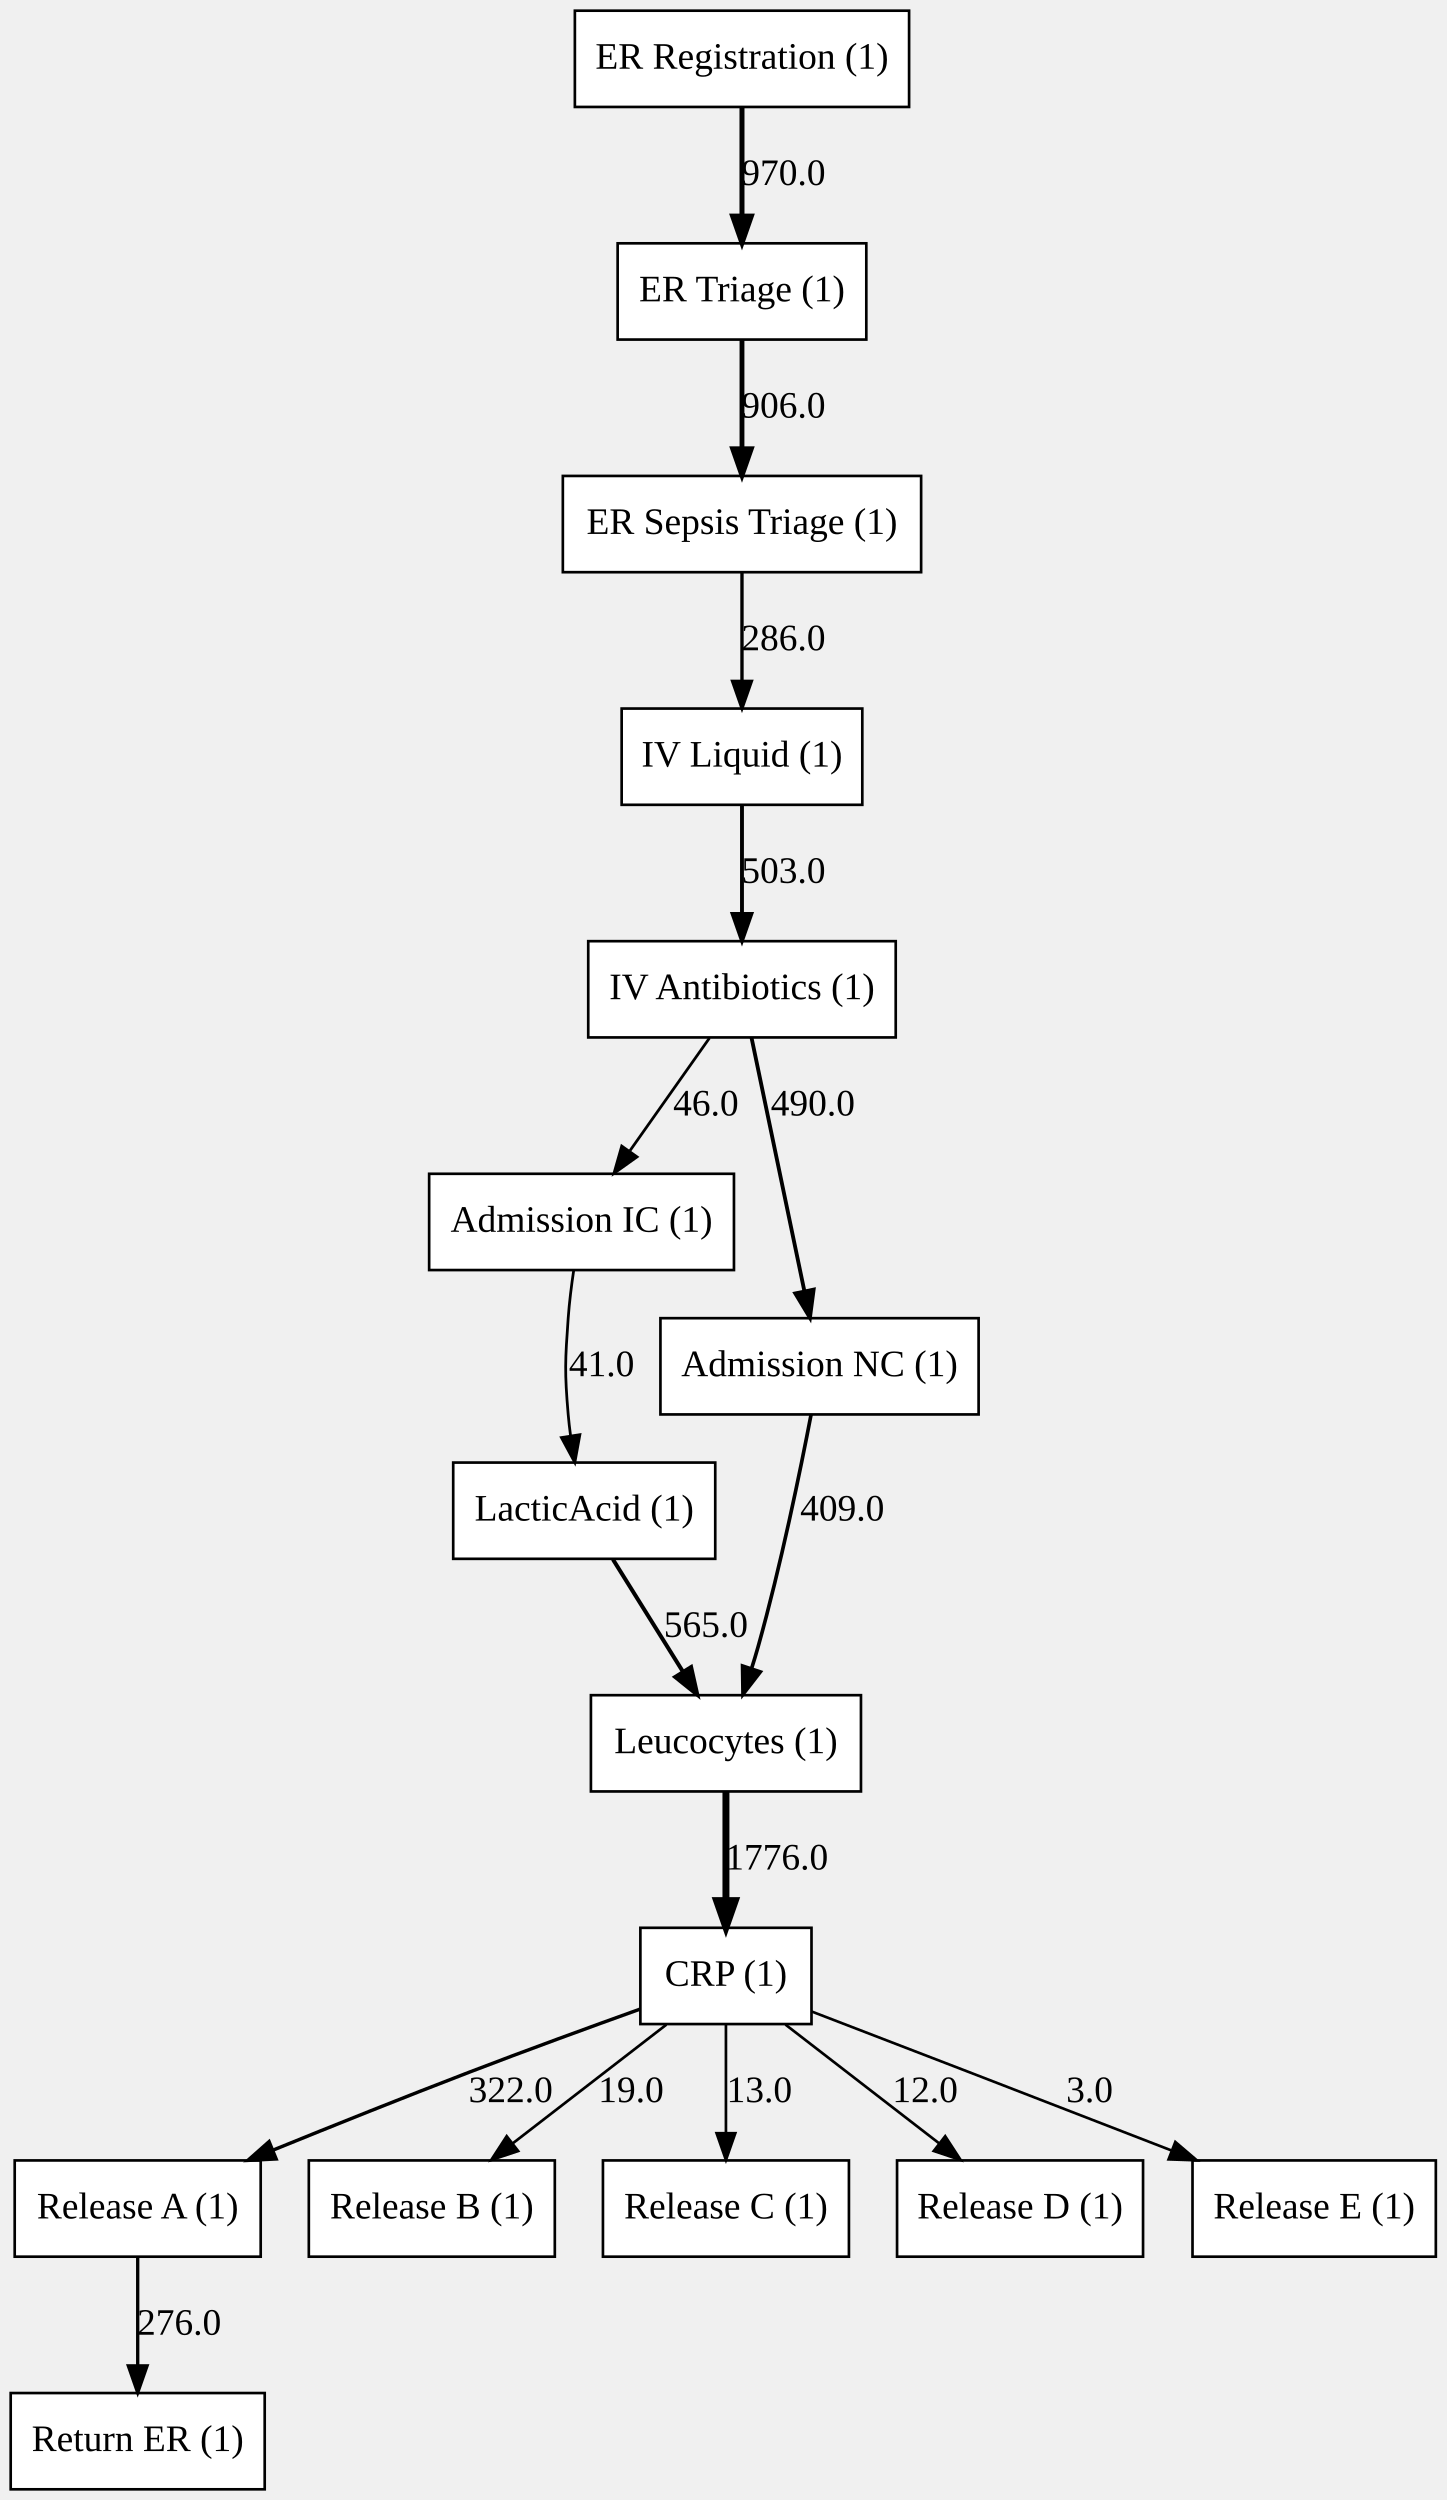
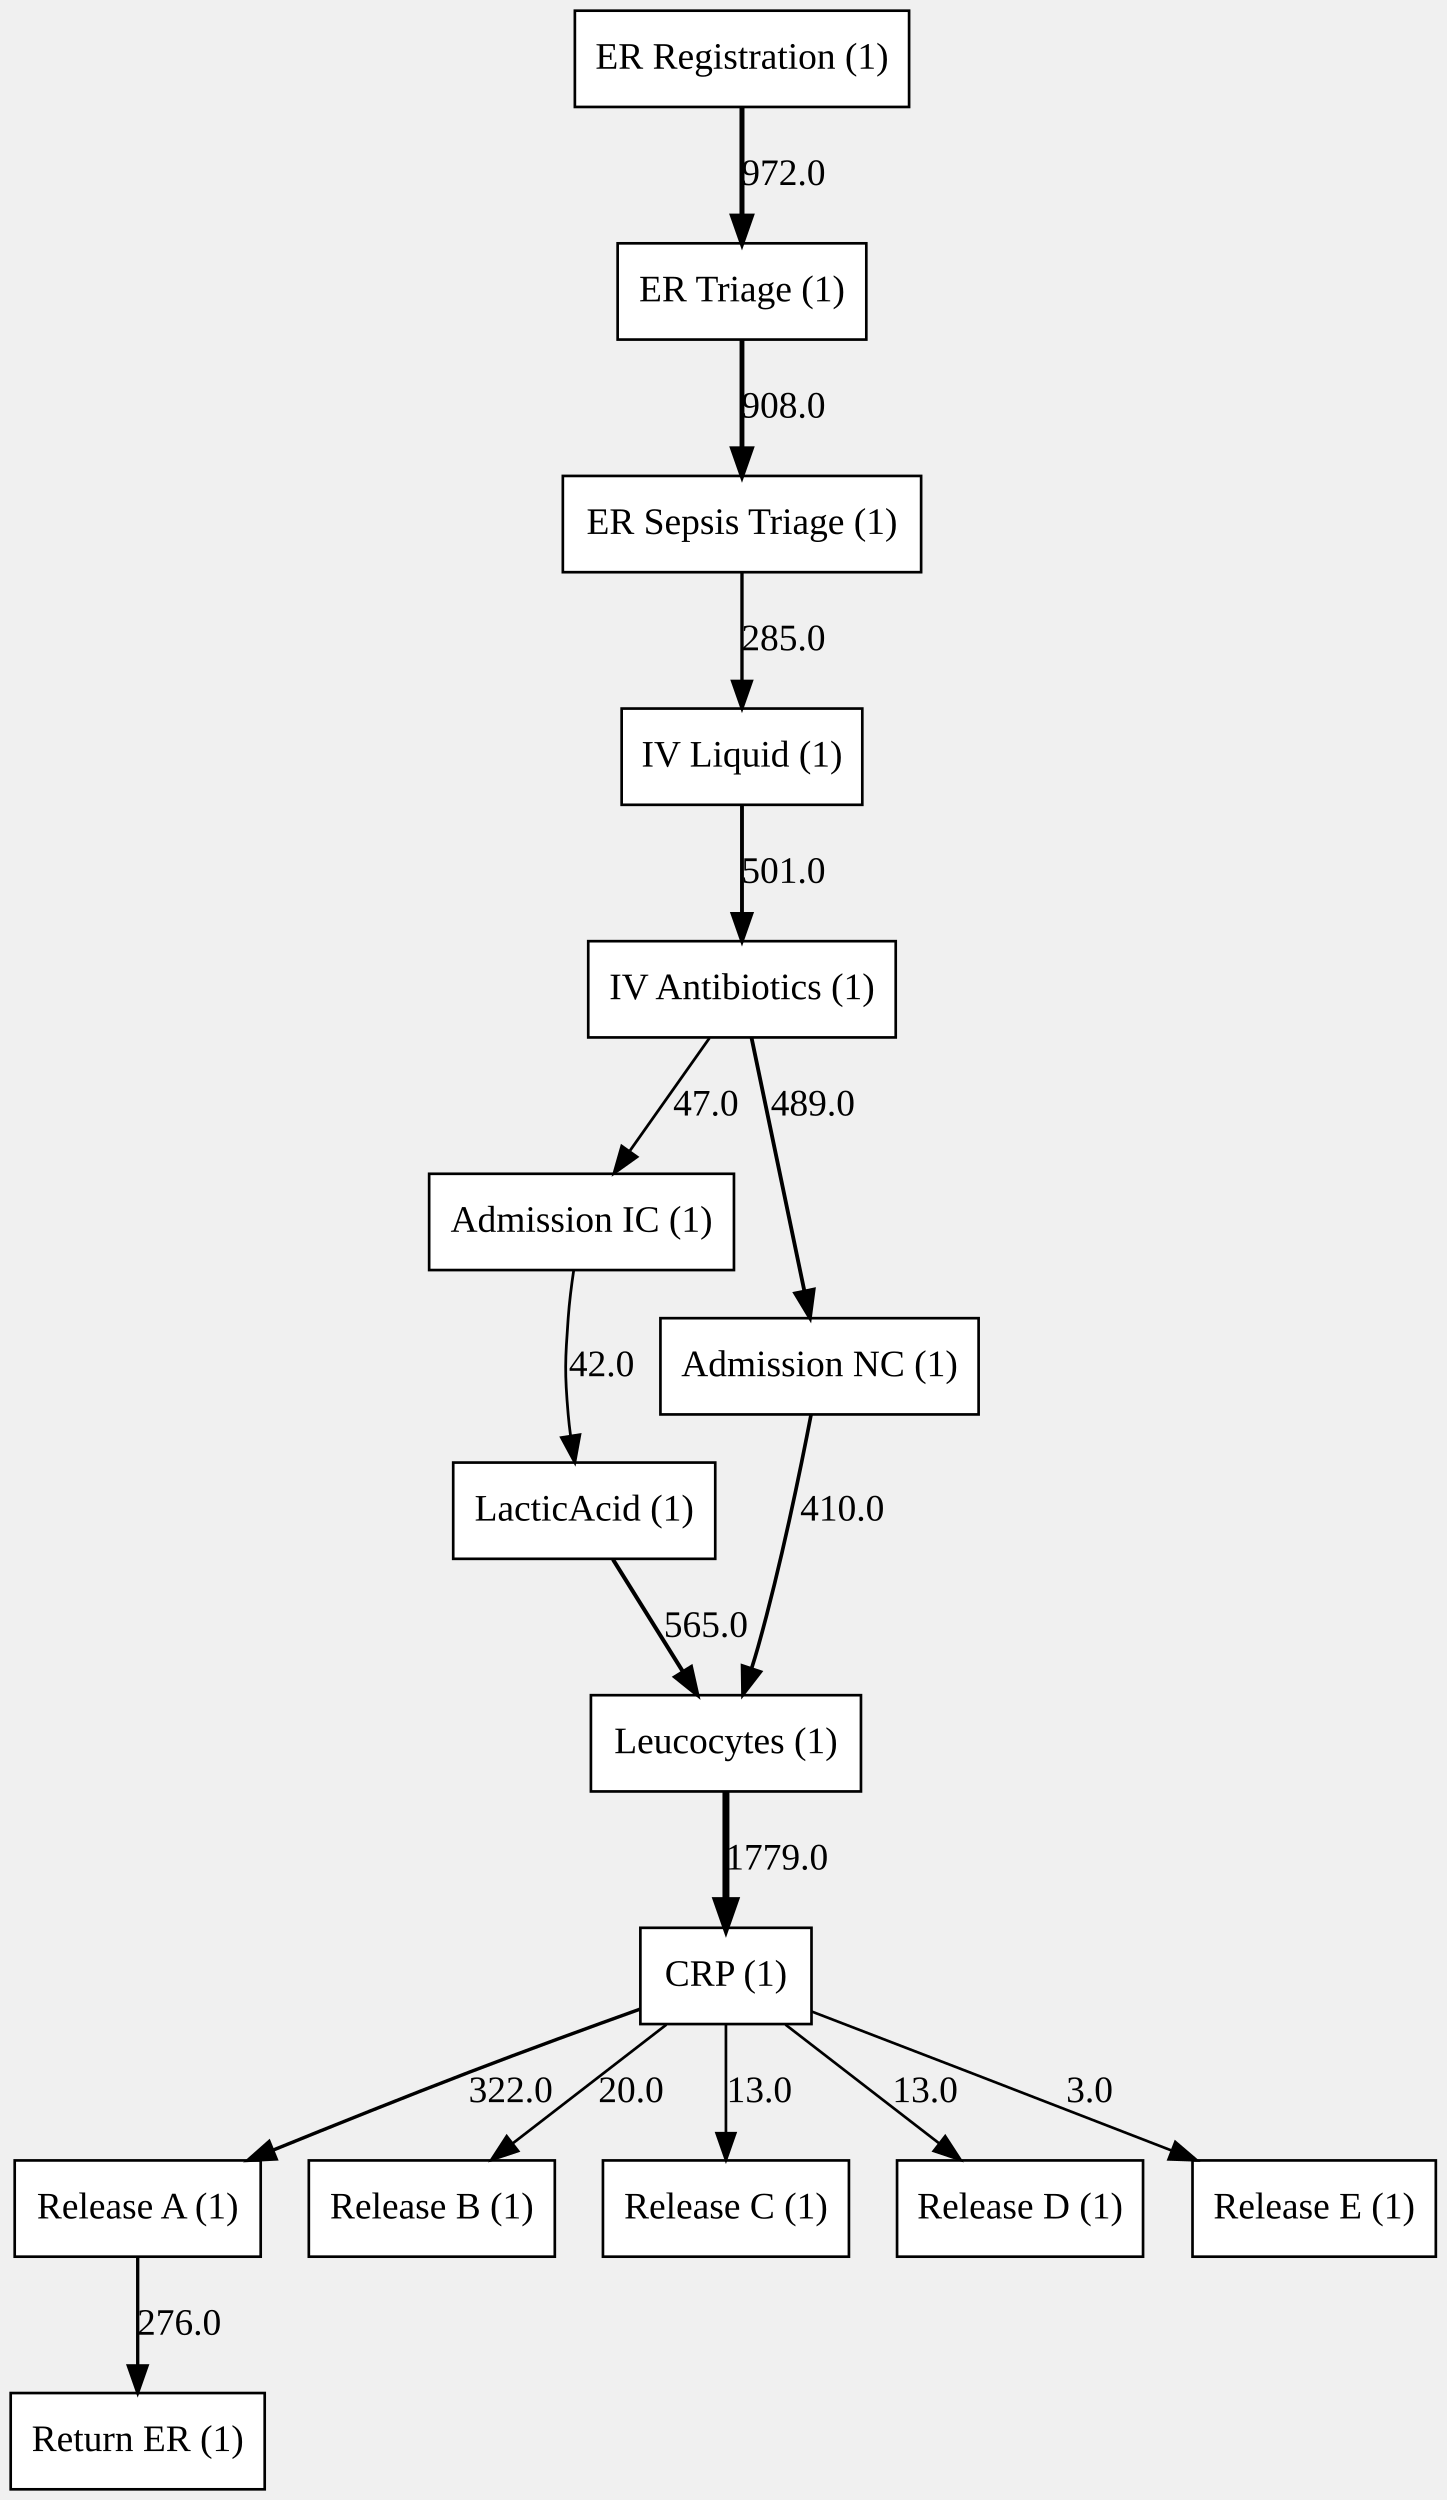
<svg xmlns="http://www.w3.org/2000/svg" width="541pt" height="935pt" viewBox="0.00 0.00 541.00 935.00">
  <g id="graph0" class="graph" transform="scale(1 1) rotate(0) translate(4 931)">
    <g id="node1" class="node">
      <polygon fill="#ffffff" stroke="black" points="270.5,-492 156.5,-492 156.5,-456 270.5,-456 270.5,-492" />
      <text text-anchor="middle" x="213.5" y="-470.3" font-family="Times New Roman,serif" font-size="14.00">Admission IC (1)</text>
    </g>
    <g id="node9" class="node">
      <polygon fill="#ffffff" stroke="black" points="263.5,-384 165.5,-384 165.5,-348 263.5,-348 263.5,-384" />
      <text text-anchor="middle" x="214.5" y="-362.3" font-family="Times New Roman,serif" font-size="14.00">LacticAcid (1)</text>
    </g>
    <g id="edge1" class="edge">
-       <path fill="none" stroke="black" stroke-width="1.034" d="M210.572,-455.962C209.725,-450.269 208.918,-443.878 208.5,-438 207.366,-422.04 207.143,-417.942 208.5,-402 208.72,-399.42 209.029,-396.745 209.392,-394.074" />
-       <polygon fill="black" stroke="black" stroke-width="1.034" points="212.877,-394.44 210.986,-384.015 205.964,-393.344 212.877,-394.44" />
-       <text text-anchor="middle" x="221" y="-416.3" font-family="Times New Roman,serif" font-size="14.00">41.0</text>
+       <path fill="none" stroke="black" stroke-width="1.035" d="M210.572,-455.962C209.725,-450.269 208.918,-443.878 208.5,-438 207.366,-422.04 207.143,-417.942 208.5,-402 208.72,-399.42 209.029,-396.745 209.392,-394.074" />
+       <polygon fill="black" stroke="black" stroke-width="1.035" points="212.877,-394.44 210.986,-384.015 205.964,-393.344 212.877,-394.44" />
+       <text text-anchor="middle" x="221" y="-416.3" font-family="Times New Roman,serif" font-size="14.00">42.0</text>
    </g>
    <g id="node2" class="node">
      <polygon fill="#ffffff" stroke="black" points="362,-438 243,-438 243,-402 362,-402 362,-438" />
      <text text-anchor="middle" x="302.5" y="-416.3" font-family="Times New Roman,serif" font-size="14.00">Admission NC (1)</text>
    </g>
    <g id="node10" class="node">
      <polygon fill="#ffffff" stroke="black" points="318,-297 217,-297 217,-261 318,-261 318,-297" />
      <text text-anchor="middle" x="267.5" y="-275.3" font-family="Times New Roman,serif" font-size="14.00">Leucocytes (1)</text>
    </g>
    <g id="edge2" class="edge">
-       <path fill="none" stroke="black" stroke-width="1.366" d="M299.337,-401.921C295.357,-381.195 288.005,-345.264 279.5,-315 278.76,-312.366 277.934,-309.64 277.071,-306.924" />
-       <polygon fill="black" stroke="black" stroke-width="1.366" points="280.354,-305.706 273.872,-297.325 273.713,-307.919 280.354,-305.706" />
-       <text text-anchor="middle" x="311" y="-362.3" font-family="Times New Roman,serif" font-size="14.00">409.0</text>
+       <path fill="none" stroke="black" stroke-width="1.367" d="M299.337,-401.921C295.357,-381.195 288.005,-345.264 279.5,-315 278.76,-312.366 277.934,-309.64 277.071,-306.924" />
+       <polygon fill="black" stroke="black" stroke-width="1.367" points="280.354,-305.706 273.872,-297.325 273.713,-307.919 280.354,-305.706" />
+       <text text-anchor="middle" x="311" y="-362.3" font-family="Times New Roman,serif" font-size="14.00">410.0</text>
    </g>
    <g id="node3" class="node">
      <polygon fill="#ffffff" stroke="black" points="299.5,-210 235.5,-210 235.5,-174 299.5,-174 299.5,-210" />
      <text text-anchor="middle" x="267.5" y="-188.3" font-family="Times New Roman,serif" font-size="14.00">CRP (1)</text>
    </g>
    <g id="node11" class="node">
      <polygon fill="#ffffff" stroke="black" points="93.5,-123 1.5,-123 1.5,-87 93.5,-87 93.5,-123" />
      <text text-anchor="middle" x="47.5" y="-101.3" font-family="Times New Roman,serif" font-size="14.00">Release A (1)</text>
    </g>
    <g id="edge3" class="edge">
-       <path fill="none" stroke="black" stroke-width="1.288" d="M235.4,-179.602C216.699,-172.886 192.699,-164.136 171.5,-156 147.229,-146.685 120.46,-135.95 98.026,-126.821" />
-       <polygon fill="black" stroke="black" stroke-width="1.288" points="99.277,-123.552 88.696,-123.016 96.633,-130.033 99.277,-123.552" />
+       <path fill="none" stroke="black" stroke-width="1.287" d="M235.4,-179.602C216.699,-172.886 192.699,-164.136 171.5,-156 147.229,-146.685 120.46,-135.95 98.026,-126.821" />
+       <polygon fill="black" stroke="black" stroke-width="1.287" points="99.277,-123.552 88.696,-123.016 96.633,-130.033 99.277,-123.552" />
      <text text-anchor="middle" x="187" y="-144.8" font-family="Times New Roman,serif" font-size="14.00">322.0</text>
    </g>
    <g id="node12" class="node">
      <polygon fill="#ffffff" stroke="black" points="203.5,-123 111.5,-123 111.5,-87 203.5,-87 203.5,-123" />
      <text text-anchor="middle" x="157.5" y="-101.3" font-family="Times New Roman,serif" font-size="14.00">Release B (1)</text>
    </g>
    <g id="edge4" class="edge">
-       <path fill="none" stroke="black" stroke-width="1.014" d="M245.24,-173.799C228.69,-161.01 205.922,-143.417 187.727,-129.357" />
-       <polygon fill="black" stroke="black" stroke-width="1.014" points="189.78,-126.52 179.727,-123.175 185.5,-132.059 189.78,-126.52" />
-       <text text-anchor="middle" x="232" y="-144.8" font-family="Times New Roman,serif" font-size="14.00">19.0</text>
+       <path fill="none" stroke="black" stroke-width="1.015" d="M245.24,-173.799C228.69,-161.01 205.922,-143.417 187.727,-129.357" />
+       <polygon fill="black" stroke="black" stroke-width="1.015" points="189.78,-126.52 179.727,-123.175 185.5,-132.059 189.78,-126.52" />
+       <text text-anchor="middle" x="232" y="-144.8" font-family="Times New Roman,serif" font-size="14.00">20.0</text>
    </g>
    <g id="node13" class="node">
      <polygon fill="#ffffff" stroke="black" points="313.5,-123 221.5,-123 221.5,-87 313.5,-87 313.5,-123" />
      <text text-anchor="middle" x="267.5" y="-101.3" font-family="Times New Roman,serif" font-size="14.00">Release C (1)</text>
    </g>
    <g id="edge5" class="edge">
      <path fill="none" stroke="black" stroke-width="1.009" d="M267.5,-173.799C267.5,-162.163 267.5,-146.548 267.5,-133.237" />
      <polygon fill="black" stroke="black" stroke-width="1.009" points="271,-133.175 267.5,-123.175 264,-133.175 271,-133.175" />
      <text text-anchor="middle" x="280" y="-144.8" font-family="Times New Roman,serif" font-size="14.00">13.0</text>
    </g>
    <g id="node14" class="node">
      <polygon fill="#ffffff" stroke="black" points="423.5,-123 331.5,-123 331.5,-87 423.5,-87 423.5,-123" />
      <text text-anchor="middle" x="377.5" y="-101.3" font-family="Times New Roman,serif" font-size="14.00">Release D (1)</text>
    </g>
    <g id="edge6" class="edge">
-       <path fill="none" stroke="black" stroke-width="1.008" d="M289.76,-173.799C306.31,-161.01 329.078,-143.417 347.273,-129.357" />
-       <polygon fill="black" stroke="black" stroke-width="1.008" points="349.5,-132.059 355.273,-123.175 345.22,-126.52 349.5,-132.059" />
-       <text text-anchor="middle" x="342" y="-144.8" font-family="Times New Roman,serif" font-size="14.00">12.0</text>
+       <path fill="none" stroke="black" stroke-width="1.009" d="M289.76,-173.799C306.31,-161.01 329.078,-143.417 347.273,-129.357" />
+       <polygon fill="black" stroke="black" stroke-width="1.009" points="349.5,-132.059 355.273,-123.175 345.22,-126.52 349.5,-132.059" />
+       <text text-anchor="middle" x="342" y="-144.8" font-family="Times New Roman,serif" font-size="14.00">13.0</text>
    </g>
    <g id="node15" class="node">
      <polygon fill="#ffffff" stroke="black" points="533,-123 442,-123 442,-87 533,-87 533,-123" />
      <text text-anchor="middle" x="487.5" y="-101.3" font-family="Times New Roman,serif" font-size="14.00">Release E (1)</text>
    </g>
    <g id="edge7" class="edge">
      <path fill="none" stroke="black" d="M299.515,-178.71C316.957,-172.008 338.92,-163.56 358.5,-156 383.413,-146.381 411.018,-135.686 434.278,-126.664" />
      <polygon fill="black" stroke="black" points="435.569,-129.918 443.626,-123.038 433.037,-123.392 435.569,-129.918" />
      <text text-anchor="middle" x="403.5" y="-144.8" font-family="Times New Roman,serif" font-size="14.00">3.0</text>
    </g>
    <g id="node4" class="node">
      <polygon fill="#ffffff" stroke="black" points="336,-927 211,-927 211,-891 336,-891 336,-927" />
      <text text-anchor="middle" x="273.5" y="-905.3" font-family="Times New Roman,serif" font-size="14.00">ER Registration (1)</text>
    </g>
    <g id="node6" class="node">
      <polygon fill="#ffffff" stroke="black" points="320,-840 227,-840 227,-804 320,-804 320,-840" />
      <text text-anchor="middle" x="273.5" y="-818.3" font-family="Times New Roman,serif" font-size="14.00">ER Triage (1)</text>
    </g>
    <g id="edge8" class="edge">
      <path fill="none" stroke="black" stroke-width="1.873" d="M273.5,-890.799C273.5,-879.163 273.5,-863.548 273.5,-850.237" />
      <polygon fill="black" stroke="black" stroke-width="1.873" points="277,-850.175 273.5,-840.175 270,-850.175 277,-850.175" />
-       <text text-anchor="middle" x="289" y="-861.8" font-family="Times New Roman,serif" font-size="14.00">970.0</text>
+       <text text-anchor="middle" x="289" y="-861.8" font-family="Times New Roman,serif" font-size="14.00">972.0</text>
    </g>
    <g id="node5" class="node">
      <polygon fill="#ffffff" stroke="black" points="340.5,-753 206.5,-753 206.5,-717 340.5,-717 340.5,-753" />
      <text text-anchor="middle" x="273.5" y="-731.3" font-family="Times New Roman,serif" font-size="14.00">ER Sepsis Triage (1)</text>
    </g>
    <g id="node8" class="node">
      <polygon fill="#ffffff" stroke="black" points="318.5,-666 228.5,-666 228.5,-630 318.5,-630 318.5,-666" />
      <text text-anchor="middle" x="273.5" y="-644.3" font-family="Times New Roman,serif" font-size="14.00">IV Liquid (1)</text>
    </g>
    <g id="edge9" class="edge">
-       <path fill="none" stroke="black" stroke-width="1.255" d="M273.5,-716.799C273.5,-705.163 273.5,-689.548 273.5,-676.237" />
-       <polygon fill="black" stroke="black" stroke-width="1.255" points="277,-676.175 273.5,-666.175 270,-676.175 277,-676.175" />
-       <text text-anchor="middle" x="289" y="-687.8" font-family="Times New Roman,serif" font-size="14.00">286.0</text>
+       <path fill="none" stroke="black" stroke-width="1.254" d="M273.5,-716.799C273.5,-705.163 273.5,-689.548 273.5,-676.237" />
+       <polygon fill="black" stroke="black" stroke-width="1.254" points="277,-676.175 273.5,-666.175 270,-676.175 277,-676.175" />
+       <text text-anchor="middle" x="289" y="-687.8" font-family="Times New Roman,serif" font-size="14.00">285.0</text>
    </g>
    <g id="edge10" class="edge">
      <path fill="none" stroke="black" stroke-width="1.815" d="M273.5,-803.799C273.5,-792.163 273.5,-776.548 273.5,-763.237" />
      <polygon fill="black" stroke="black" stroke-width="1.815" points="277,-763.175 273.5,-753.175 270,-763.175 277,-763.175" />
-       <text text-anchor="middle" x="289" y="-774.8" font-family="Times New Roman,serif" font-size="14.00">906.0</text>
+       <text text-anchor="middle" x="289" y="-774.8" font-family="Times New Roman,serif" font-size="14.00">908.0</text>
    </g>
    <g id="node7" class="node">
      <polygon fill="#ffffff" stroke="black" points="331,-579 216,-579 216,-543 331,-543 331,-579" />
      <text text-anchor="middle" x="273.5" y="-557.3" font-family="Times New Roman,serif" font-size="14.00">IV Antibiotics (1)</text>
    </g>
    <g id="edge11" class="edge">
-       <path fill="none" stroke="black" stroke-width="1.039" d="M261.358,-542.799C252.819,-530.702 241.245,-514.305 231.618,-500.667" />
-       <polygon fill="black" stroke="black" stroke-width="1.039" points="234.25,-498.327 225.624,-492.175 228.531,-502.364 234.25,-498.327" />
-       <text text-anchor="middle" x="260" y="-513.8" font-family="Times New Roman,serif" font-size="14.00">46.0</text>
+       <path fill="none" stroke="black" stroke-width="1.04" d="M261.358,-542.799C252.819,-530.702 241.245,-514.305 231.618,-500.667" />
+       <polygon fill="black" stroke="black" stroke-width="1.04" points="234.25,-498.327 225.624,-492.175 228.531,-502.364 234.25,-498.327" />
+       <text text-anchor="middle" x="260" y="-513.8" font-family="Times New Roman,serif" font-size="14.00">47.0</text>
    </g>
    <g id="edge12" class="edge">
-       <path fill="none" stroke="black" stroke-width="1.439" d="M277.056,-542.956C281.991,-519.3 290.971,-476.26 296.835,-448.153" />
-       <polygon fill="black" stroke="black" stroke-width="1.439" points="300.299,-448.688 298.915,-438.184 293.446,-447.258 300.299,-448.688" />
-       <text text-anchor="middle" x="300" y="-513.8" font-family="Times New Roman,serif" font-size="14.00">490.0</text>
+       <path fill="none" stroke="black" stroke-width="1.438" d="M277.056,-542.956C281.991,-519.3 290.971,-476.26 296.835,-448.153" />
+       <polygon fill="black" stroke="black" stroke-width="1.438" points="300.299,-448.688 298.915,-438.184 293.446,-447.258 300.299,-448.688" />
+       <text text-anchor="middle" x="300" y="-513.8" font-family="Times New Roman,serif" font-size="14.00">489.0</text>
    </g>
    <g id="edge13" class="edge">
-       <path fill="none" stroke="black" stroke-width="1.451" d="M273.5,-629.799C273.5,-618.163 273.5,-602.548 273.5,-589.237" />
-       <polygon fill="black" stroke="black" stroke-width="1.451" points="277,-589.175 273.5,-579.175 270,-589.175 277,-589.175" />
-       <text text-anchor="middle" x="289" y="-600.8" font-family="Times New Roman,serif" font-size="14.00">503.0</text>
+       <path fill="none" stroke="black" stroke-width="1.449" d="M273.5,-629.799C273.5,-618.163 273.5,-602.548 273.5,-589.237" />
+       <polygon fill="black" stroke="black" stroke-width="1.449" points="277,-589.175 273.5,-579.175 270,-589.175 277,-589.175" />
+       <text text-anchor="middle" x="289" y="-600.8" font-family="Times New Roman,serif" font-size="14.00">501.0</text>
    </g>
    <g id="edge14" class="edge">
-       <path fill="none" stroke="black" stroke-width="1.507" d="M225.225,-347.799C232.768,-335.702 242.992,-319.305 251.496,-305.667" />
-       <polygon fill="black" stroke="black" stroke-width="1.507" points="254.47,-307.513 256.791,-297.175 248.53,-303.809 254.47,-307.513" />
+       <path fill="none" stroke="black" stroke-width="1.506" d="M225.225,-347.799C232.768,-335.702 242.992,-319.305 251.496,-305.667" />
+       <polygon fill="black" stroke="black" stroke-width="1.506" points="254.47,-307.513 256.791,-297.175 248.53,-303.809 254.47,-307.513" />
      <text text-anchor="middle" x="260" y="-318.8" font-family="Times New Roman,serif" font-size="14.00">565.0</text>
    </g>
    <g id="edge15" class="edge">
      <path fill="none" stroke="black" stroke-width="2.6" d="M267.5,-260.799C267.5,-249.163 267.5,-233.548 267.5,-220.237" />
      <polygon fill="black" stroke="black" stroke-width="2.6" points="271,-220.175 267.5,-210.175 264,-220.175 271,-220.175" />
-       <text text-anchor="middle" x="286.5" y="-231.8" font-family="Times New Roman,serif" font-size="14.00">1776.0</text>
+       <text text-anchor="middle" x="286.5" y="-231.8" font-family="Times New Roman,serif" font-size="14.00">1779.0</text>
    </g>
    <g id="node16" class="node">
      <polygon fill="#ffffff" stroke="black" points="95,-36 0,-36 0,-0 95,-0 95,-36" />
      <text text-anchor="middle" x="47.5" y="-14.3" font-family="Times New Roman,serif" font-size="14.00">Return ER (1)</text>
    </g>
    <g id="edge16" class="edge">
      <path fill="none" stroke="black" stroke-width="1.246" d="M47.5,-86.799C47.5,-75.163 47.5,-59.548 47.5,-46.237" />
      <polygon fill="black" stroke="black" stroke-width="1.246" points="51,-46.175 47.5,-36.175 44,-46.175 51,-46.175" />
      <text text-anchor="middle" x="63" y="-57.8" font-family="Times New Roman,serif" font-size="14.00">276.0</text>
    </g>
  </g>
</svg>
